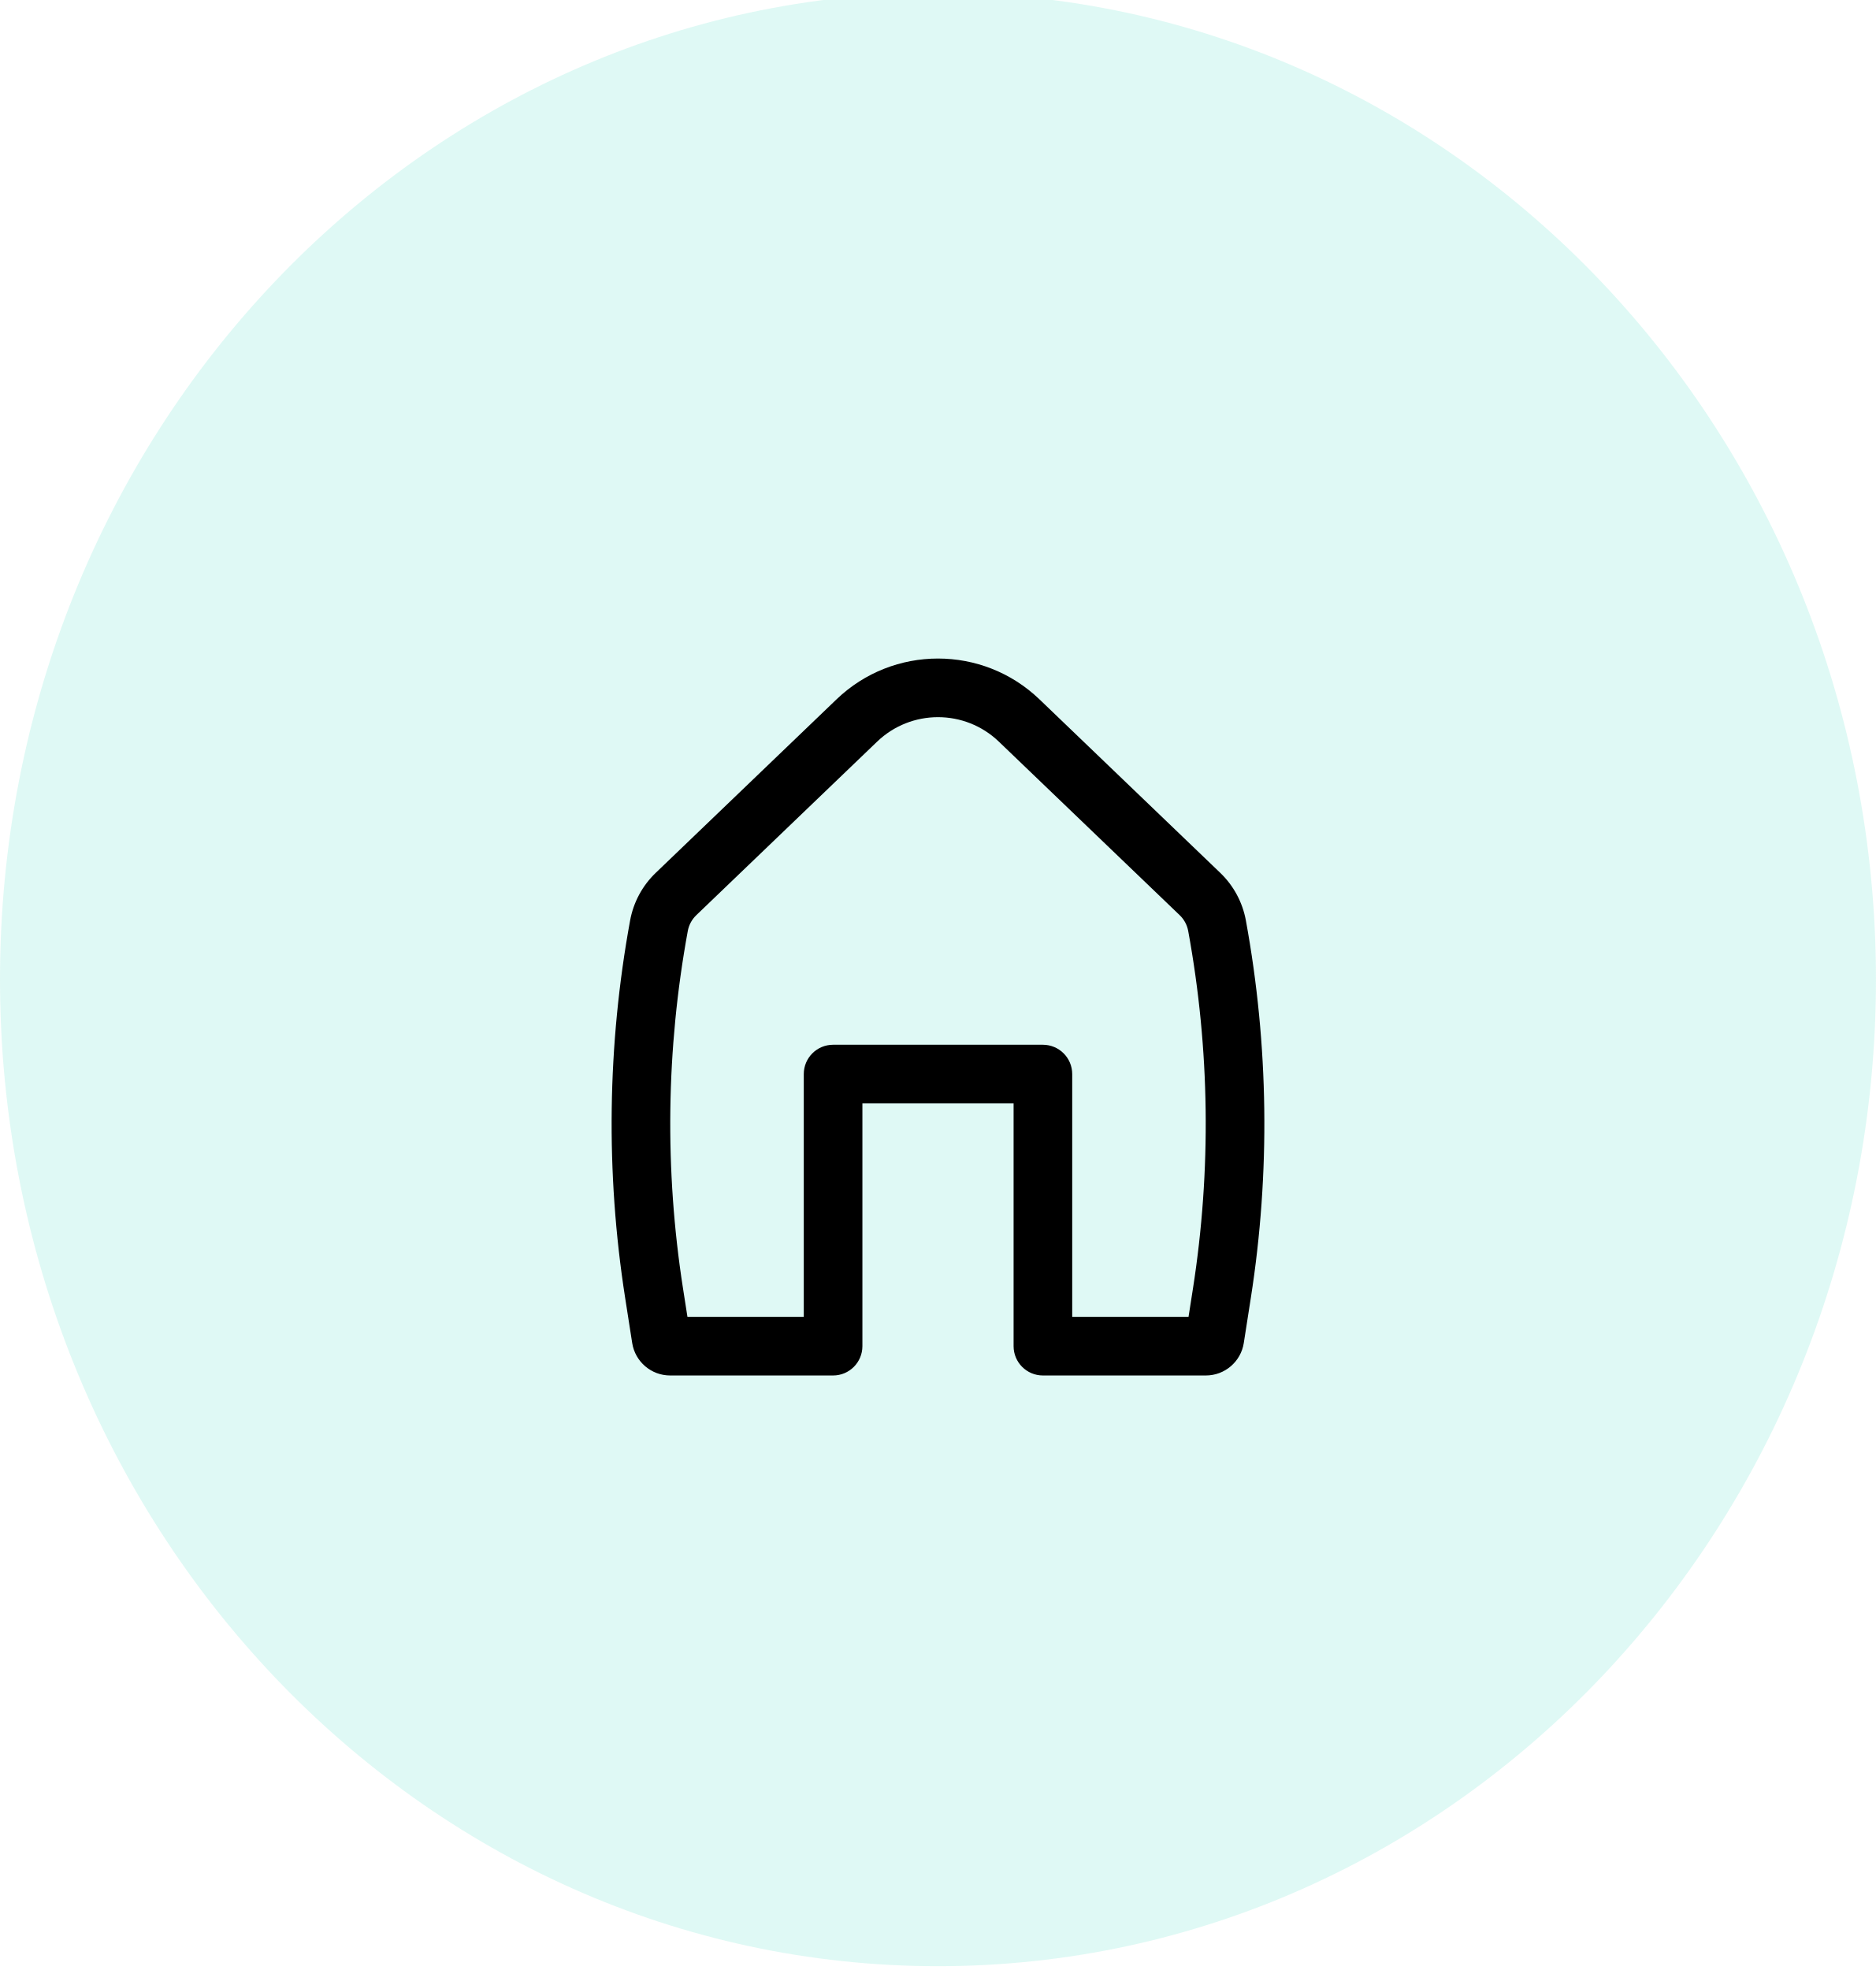
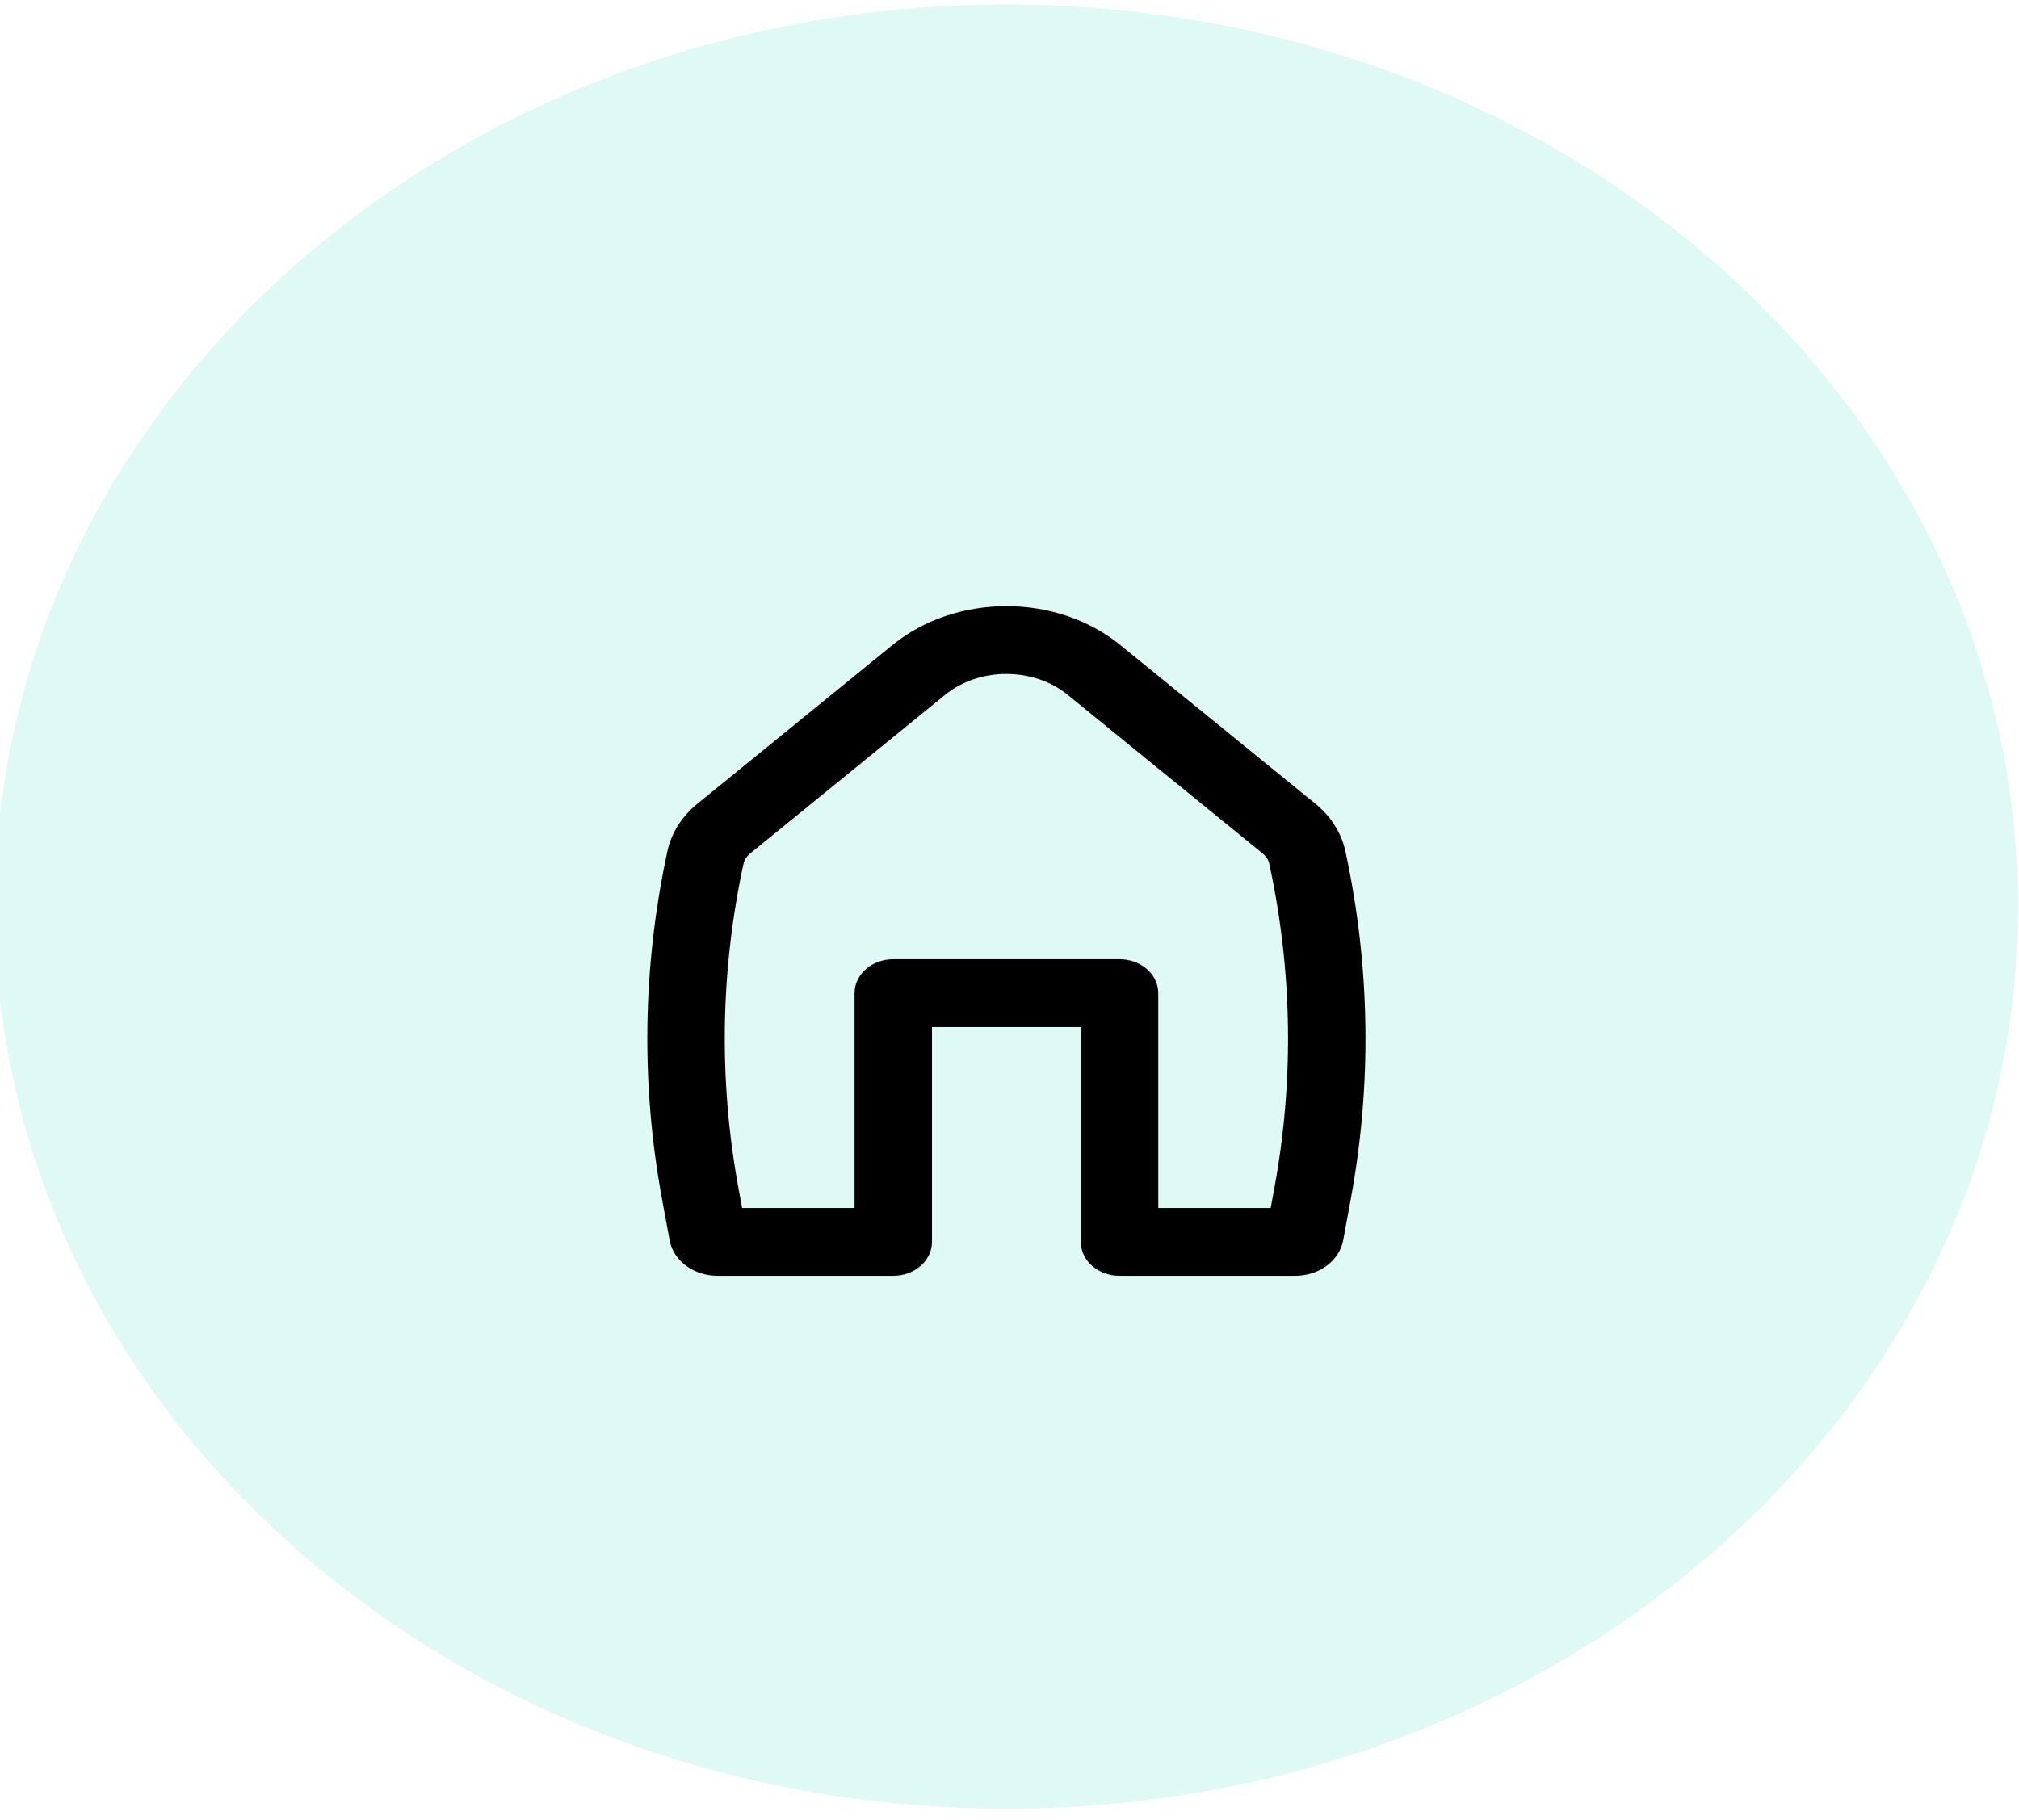
- <svg xmlns="http://www.w3.org/2000/svg" width="200" height="210" viewBox="0 0 200 210" fill="none">
+ <svg xmlns="http://www.w3.org/2000/svg" width="142" height="128" viewBox="0 0 142 128" fill="none">
  <g opacity="0.2">
-     <path d="M200,104.408C200,162.5 155.228,209.594 100,209.594C44.772,209.594 0,162.5 0,104.408C0,46.316 44.772,-0.776 100,-0.776C155.228,-0.776 200,46.316 200,104.408Z" fill="#60E1CB" />
+     <path d="M141.927,63.776C141.927,98.823 110.074,127.234 70.781,127.234C31.488,127.234 -0.365,98.823 -0.365,63.776C-0.365,28.73 31.488,0.319 70.781,0.319C110.074,0.319 141.927,28.73 141.927,63.776Z" fill="#60E1CB" />
  </g>
-   <path d="M106.492,79.06C102.865,75.579 97.138,75.579 93.51,79.06L74.234,97.557C73.761,98.01 73.444,98.6 73.326,99.244C71.017,111.835 70.846,124.725 72.821,137.373L73.29,140.375L85.692,140.375L85.692,114.495C85.692,112.769 87.091,111.37 88.817,111.37L111.186,111.37C112.911,111.37 114.311,112.769 114.311,114.495L114.311,140.375L126.712,140.375L127.181,137.373C129.156,124.726 128.986,111.835 126.677,99.244C126.559,98.6 126.241,98.01 125.769,97.557L106.492,79.06ZM89.183,74.55C95.229,68.749 104.774,68.749 110.82,74.55L130.096,93.047C131.515,94.409 132.47,96.183 132.825,98.117C135.26,111.399 135.44,124.996 133.356,138.338L132.603,143.16C132.292,145.155 130.574,146.625 128.555,146.625L111.186,146.625C109.46,146.625 108.061,145.226 108.061,143.5L108.061,117.62L91.942,117.62L91.942,143.5C91.942,145.226 90.543,146.625 88.817,146.625L71.447,146.625C69.429,146.625 67.711,145.155 67.399,143.16L66.646,138.338C64.563,124.996 64.743,111.399 67.178,98.117C67.533,96.183 68.487,94.409 69.906,93.047L89.183,74.55Z" clip-rule="evenodd" fill-rule="evenodd" fill="#000000" />
+   <path d="M75.4,48.484C72.819,46.384 68.745,46.384 66.164,48.484L52.45,59.643C52.113,59.917 51.887,60.273 51.803,60.661C50.161,68.257 50.04,76.034 51.445,83.664L51.778,85.475L60.602,85.475L60.602,69.862C60.602,68.82 61.597,67.976 62.825,67.976L78.739,67.976C79.967,67.976 80.963,68.82 80.963,69.862L80.963,85.475L89.786,85.475L90.12,83.664C91.525,76.034 91.404,68.257 89.761,60.661C89.677,60.273 89.451,59.917 89.115,59.643L75.4,48.484ZM63.085,45.763C67.387,42.263 74.178,42.263 78.479,45.763L92.194,56.922C93.203,57.744 93.882,58.814 94.135,59.981C95.867,67.994 95.995,76.197 94.513,84.246L93.977,87.156C93.755,88.359 92.533,89.246 91.097,89.246L78.739,89.246C77.511,89.246 76.516,88.402 76.516,87.361L76.516,71.747L65.048,71.747L65.048,87.361C65.048,88.402 64.053,89.246 62.825,89.246L50.467,89.246C49.031,89.246 47.809,88.359 47.587,87.156L47.051,84.246C45.569,76.197 45.697,67.994 47.43,59.981C47.682,58.814 48.361,57.744 49.371,56.922L63.085,45.763Z" clip-rule="evenodd" fill-rule="evenodd" fill="#000000" stroke="#000000" stroke-width="1" stroke-miterlimit="3.999" />
</svg>
